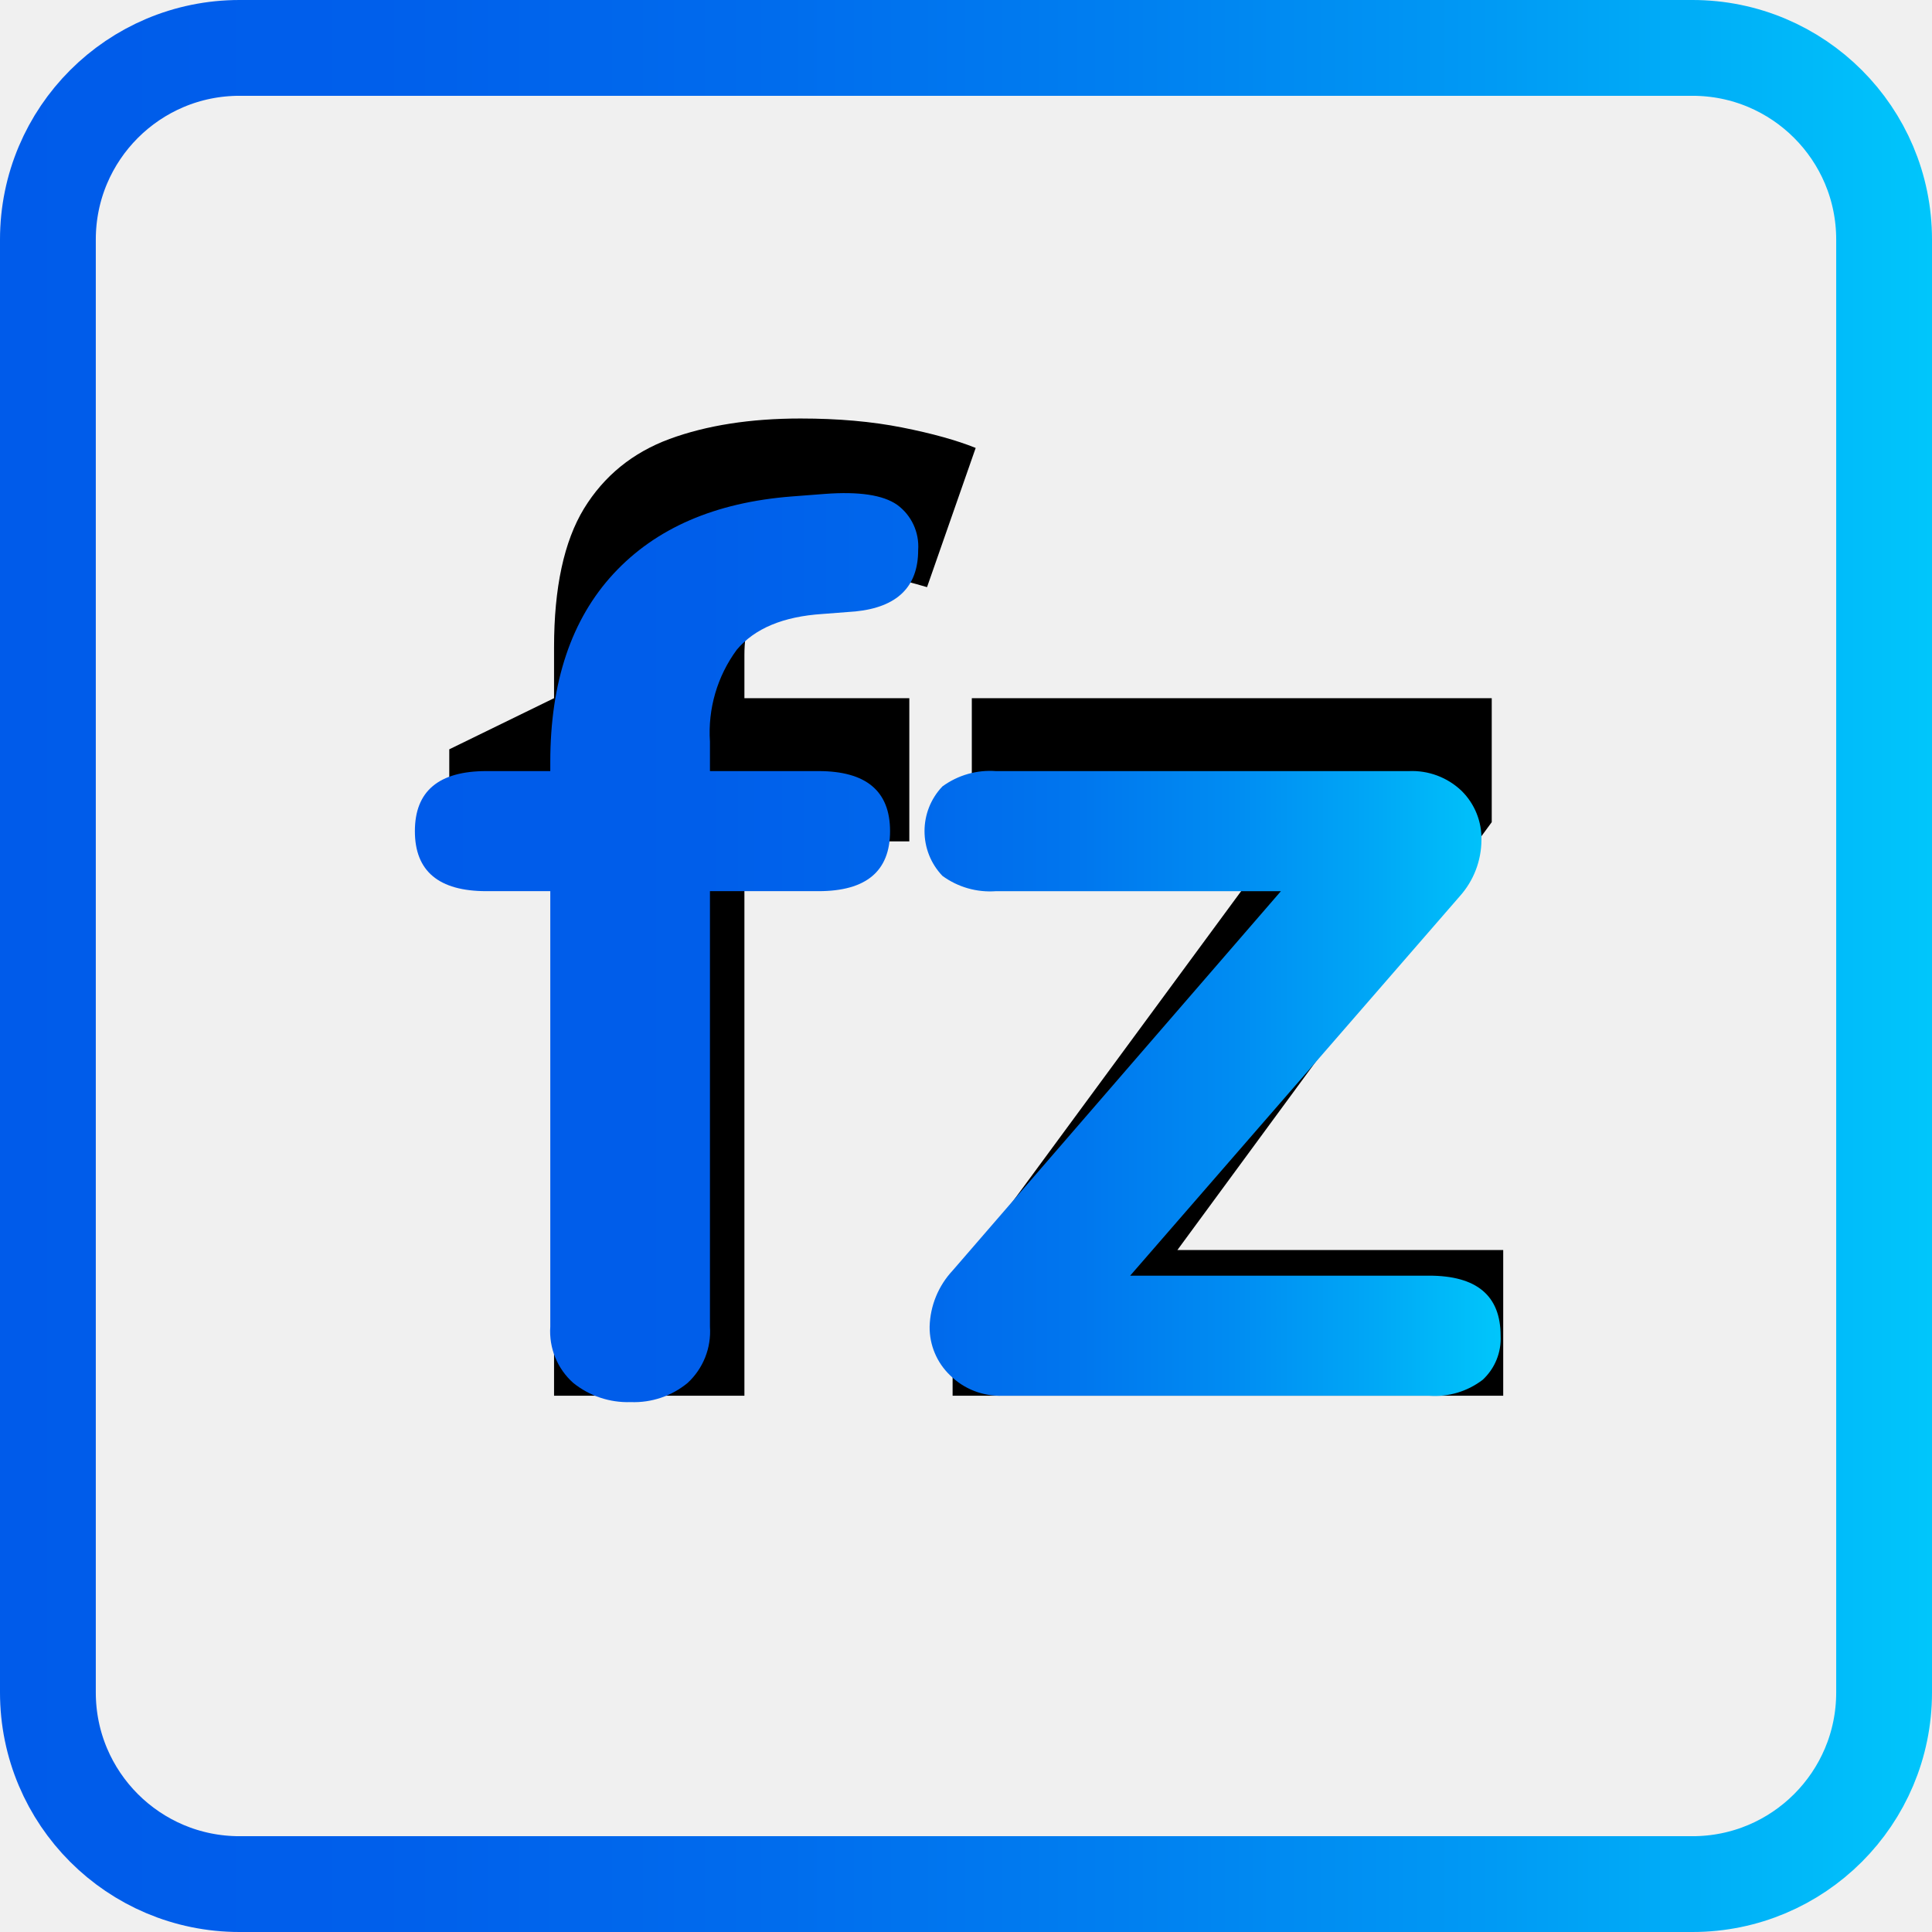
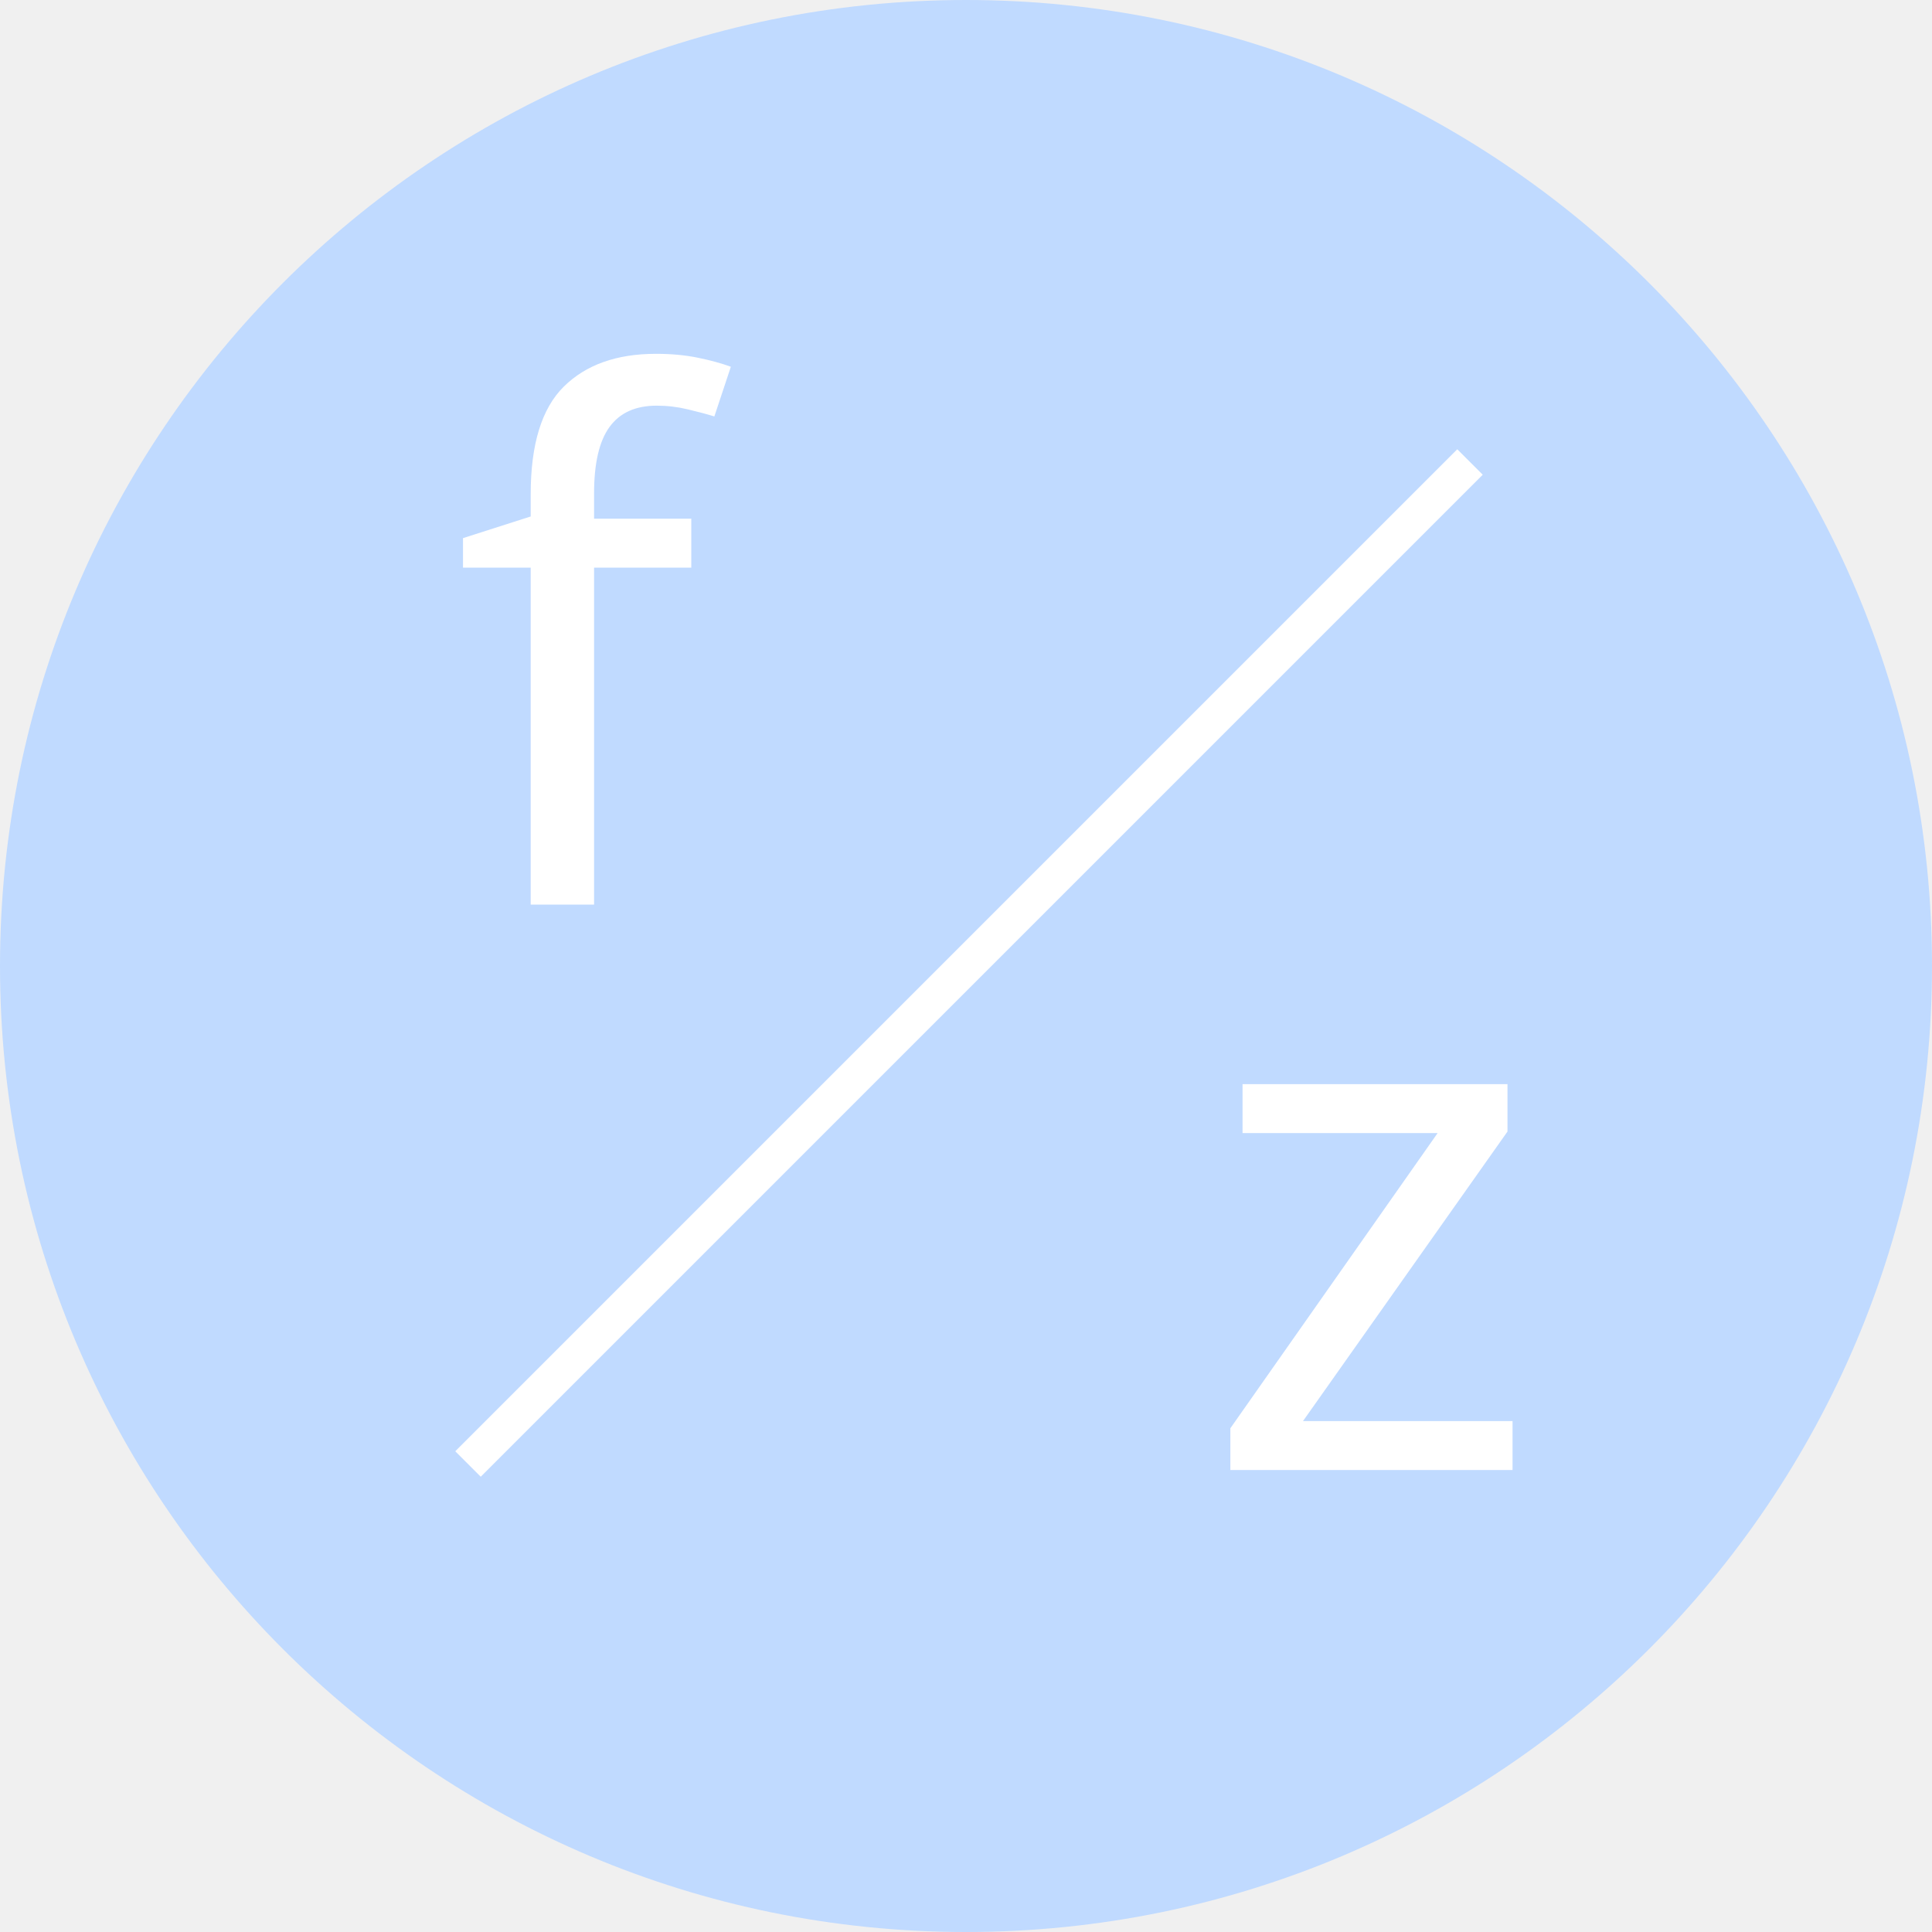
- <svg xmlns="http://www.w3.org/2000/svg" id="Layer_1" data-name="Layer 1" viewBox="0 0 121 121">
+ <svg xmlns="http://www.w3.org/2000/svg" id="Layer_3" data-name="Layer 3" viewBox="0 0 322 322">
  <defs>
-     <style>.cls-1{fill:none;stroke-miterlimit:10;stroke-width:6px;stroke:url(#linear-gradient);}.cls-2{font-size:80px;font-family:Nunito-Bold, Nunito;font-weight:700;}.cls-3{fill:url(#linear-gradient-2);}</style>
-     <linearGradient id="linear-gradient" y1="60.5" x2="121" y2="60.5" gradientUnits="userSpaceOnUse">
-       <stop offset="0" stop-color="#005bea" />
-       <stop offset="0.196" stop-color="#005feb" />
-       <stop offset="0.389" stop-color="#006bed" />
-       <stop offset="0.581" stop-color="#007ff0" />
-       <stop offset="0.772" stop-color="#009af4" />
-       <stop offset="0.962" stop-color="#00befa" />
-       <stop offset="1" stop-color="#00c6fb" />
-     </linearGradient>
-     <linearGradient id="linear-gradient-2" x1="341.984" y1="331.349" x2="409.982" y2="331.349" gradientUnits="userSpaceOnUse">
-       <stop offset="0" stop-color="#005bea" />
-       <stop offset="0.267" stop-color="#005eea" />
-       <stop offset="0.45" stop-color="#0067ec" />
-       <stop offset="0.609" stop-color="#0076ee" />
-       <stop offset="0.753" stop-color="#008cf2" />
-       <stop offset="0.886" stop-color="#00a8f6" />
-       <stop offset="1" stop-color="#00c6fb" />
-     </linearGradient>
+     <style>.cls-1{fill:#c0daff;}.cls-2{font-size:120px;fill:#fff;font-family:Circe-Regular, Circe;}.cls-3{fill:none;stroke:#fff;stroke-miterlimit:10;stroke-width:6px;}</style>
  </defs>
-   <rect class="cls-1" x="3" y="3" width="115" height="115" rx="12" />
-   <text class="cls-2" transform="translate(26.5439 87.4136)">fz</text>
-   <path class="cls-3" d="M362.144,312.693a8.731,8.731,0,0,0-1.68,5.76v1.84h6.8q4.479,0,4.48,3.76t-4.48,3.76h-6.8v27.28a4.382,4.382,0,0,1-1.4,3.52,5.279,5.279,0,0,1-3.56,1.2,5.435,5.435,0,0,1-3.6-1.2,4.32,4.32,0,0,1-1.44-3.52v-27.28h-4q-4.481,0-4.48-3.76t4.48-3.76h4v-.56q0-7.518,3.96-11.8,3.96-4.279,11.16-4.84l2.08-.16q3.198-.24,4.52.68a3.224,3.224,0,0,1,1.32,2.84q0,3.441-3.92,3.84l-2.08.16Q363.824,310.694,362.144,312.693Z" transform="translate(-316 -272)" />
-   <path class="cls-3" d="M409.982,355.654a3.51,3.51,0,0,1-1.12,2.76,4.911,4.911,0,0,1-3.36,1h-26.72a4.439,4.439,0,0,1-3.28-1.28,4.151,4.151,0,0,1-1.28-3.04,5.351,5.351,0,0,1,1.44-3.52l20.56-23.76h-17.84a5.05,5.05,0,0,1-3.36-.96,4.061,4.061,0,0,1,0-5.6,5.053,5.053,0,0,1,3.36-.96h25.84a4.49,4.49,0,0,1,3.32,1.24,4.185,4.185,0,0,1,1.24,3.08,5.317,5.317,0,0,1-1.36,3.52l-20.64,23.76h18.72Q409.982,351.894,409.982,355.654Z" transform="translate(-316 -272)" />
+   <circle class="cls-1" cx="161" cy="161" r="161" />
+   <text class="cls-2" transform="translate(75.3716 150.7666)">f</text>
+   <text class="cls-2" transform="translate(200.3716 244.9995)">z</text>
+   <line class="cls-3" x1="78" y1="244" x2="245" y2="77" />
</svg>
